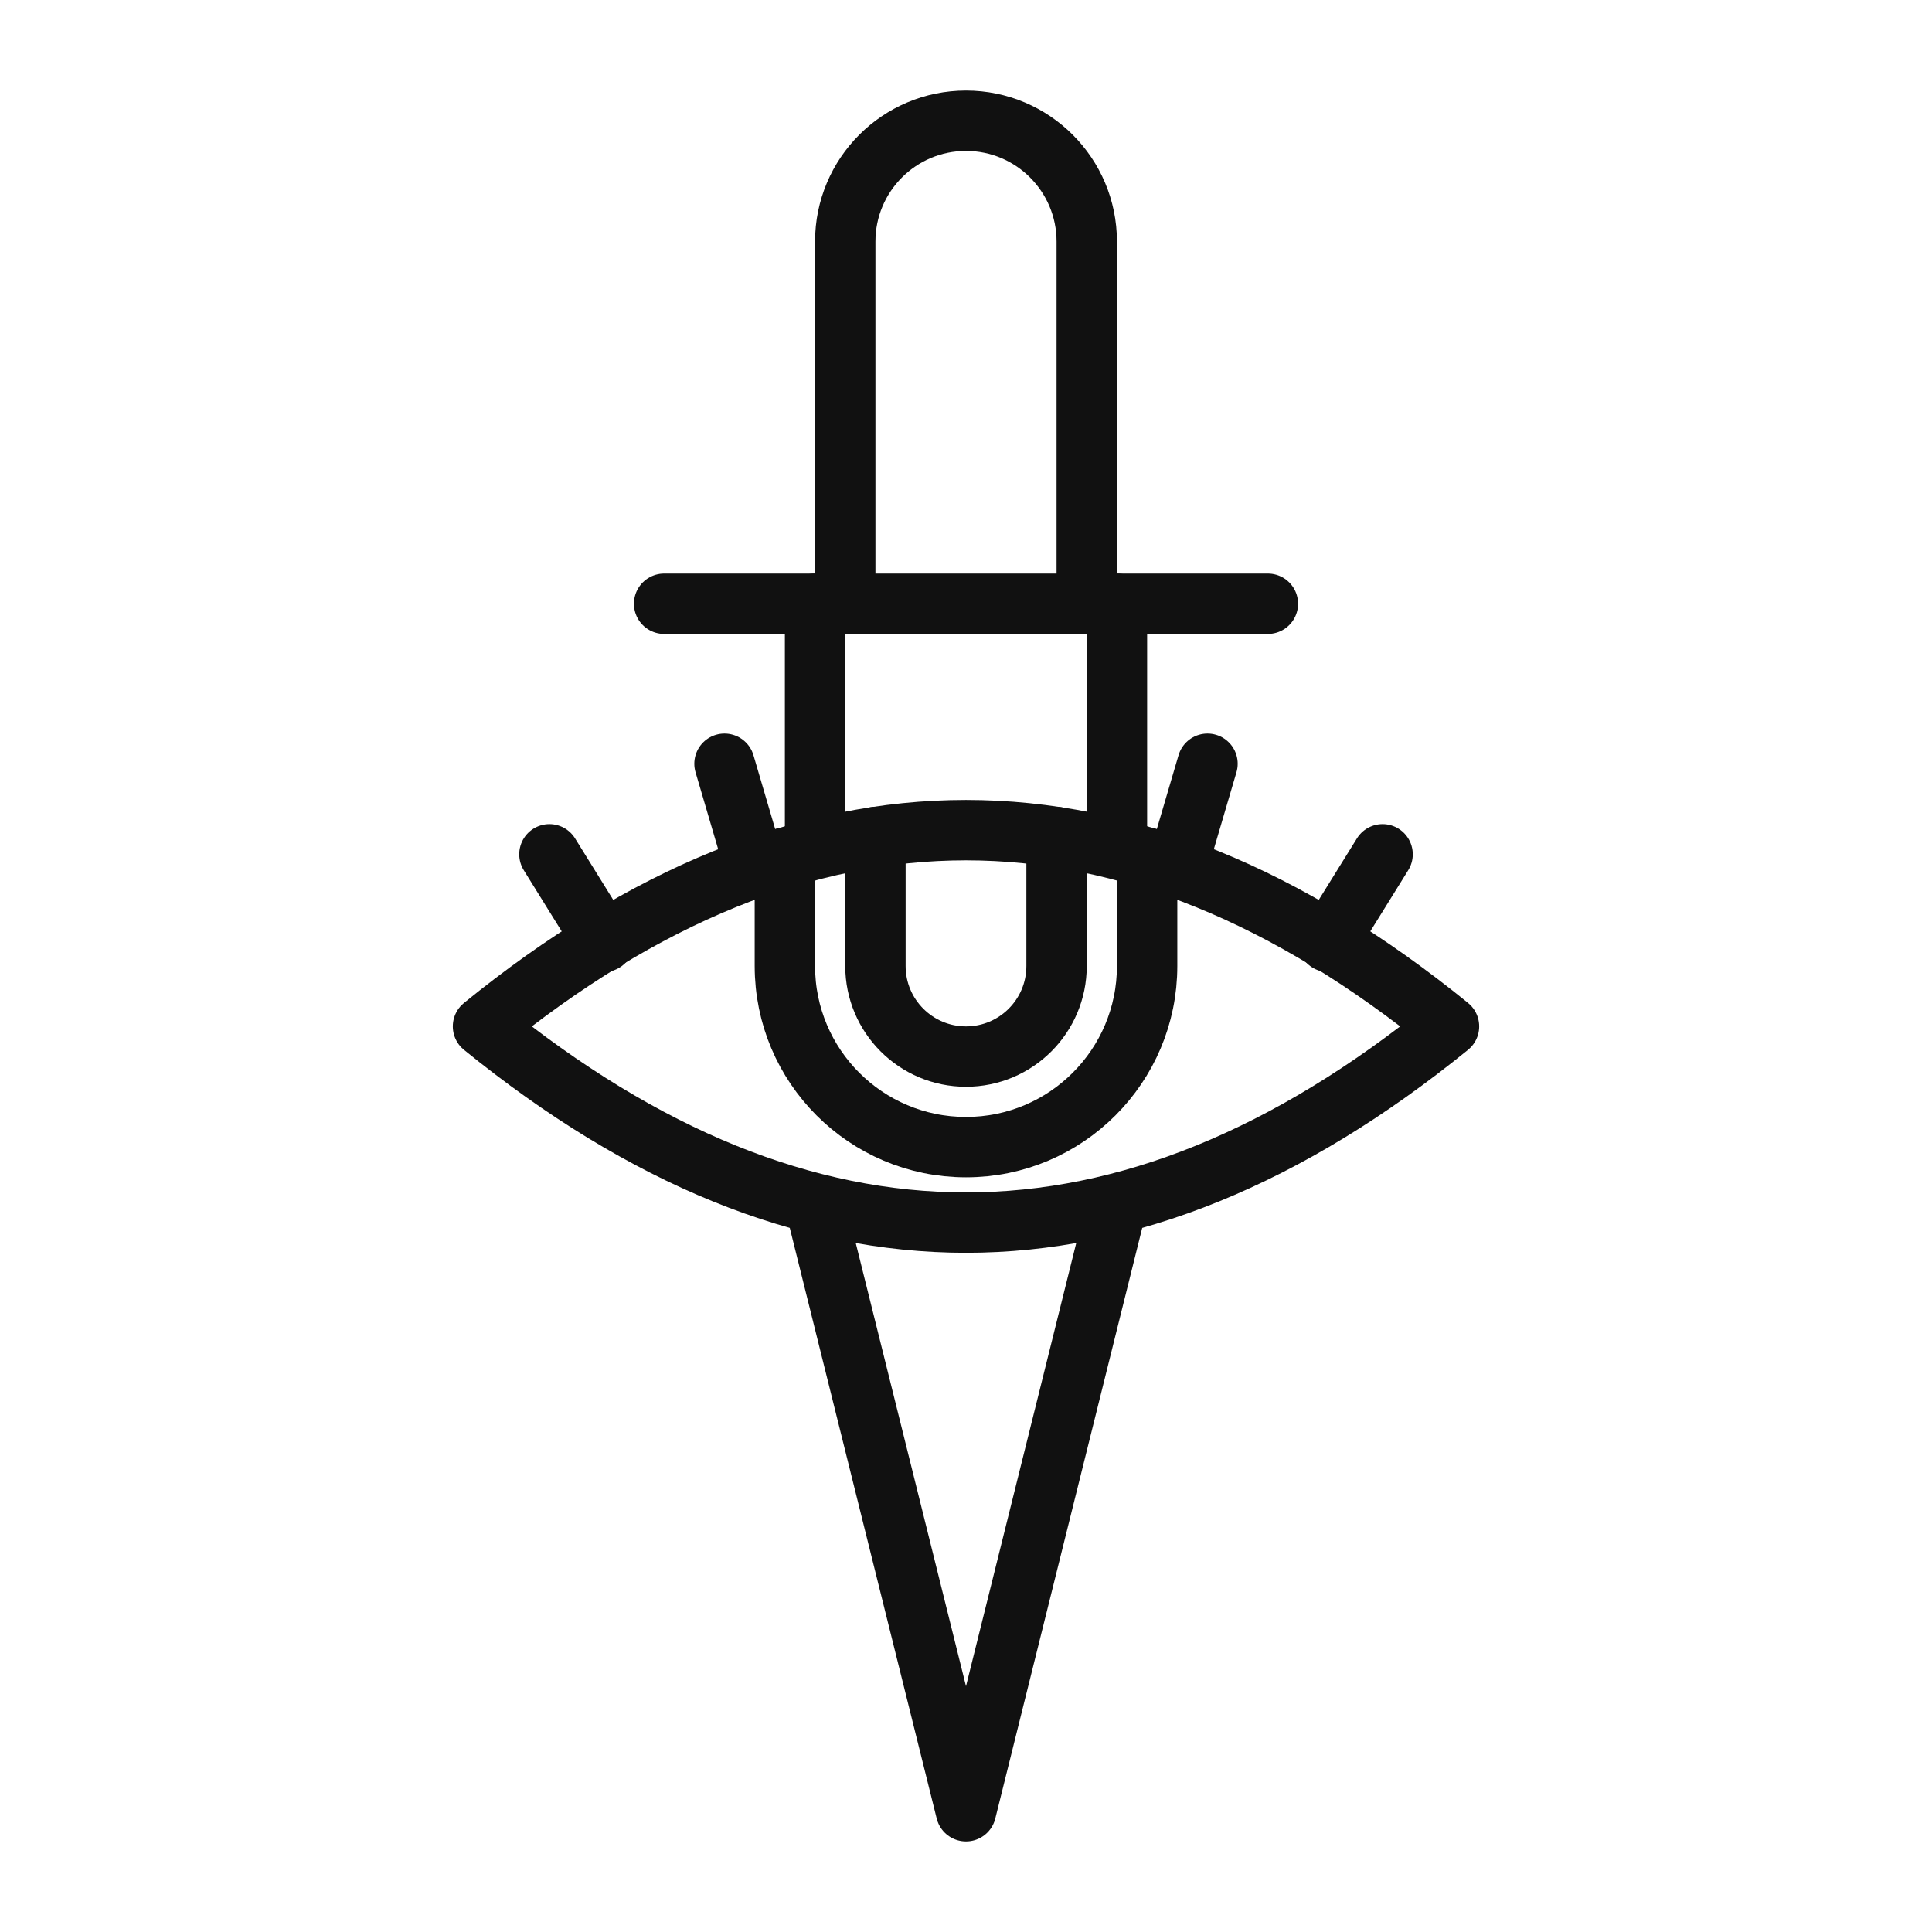
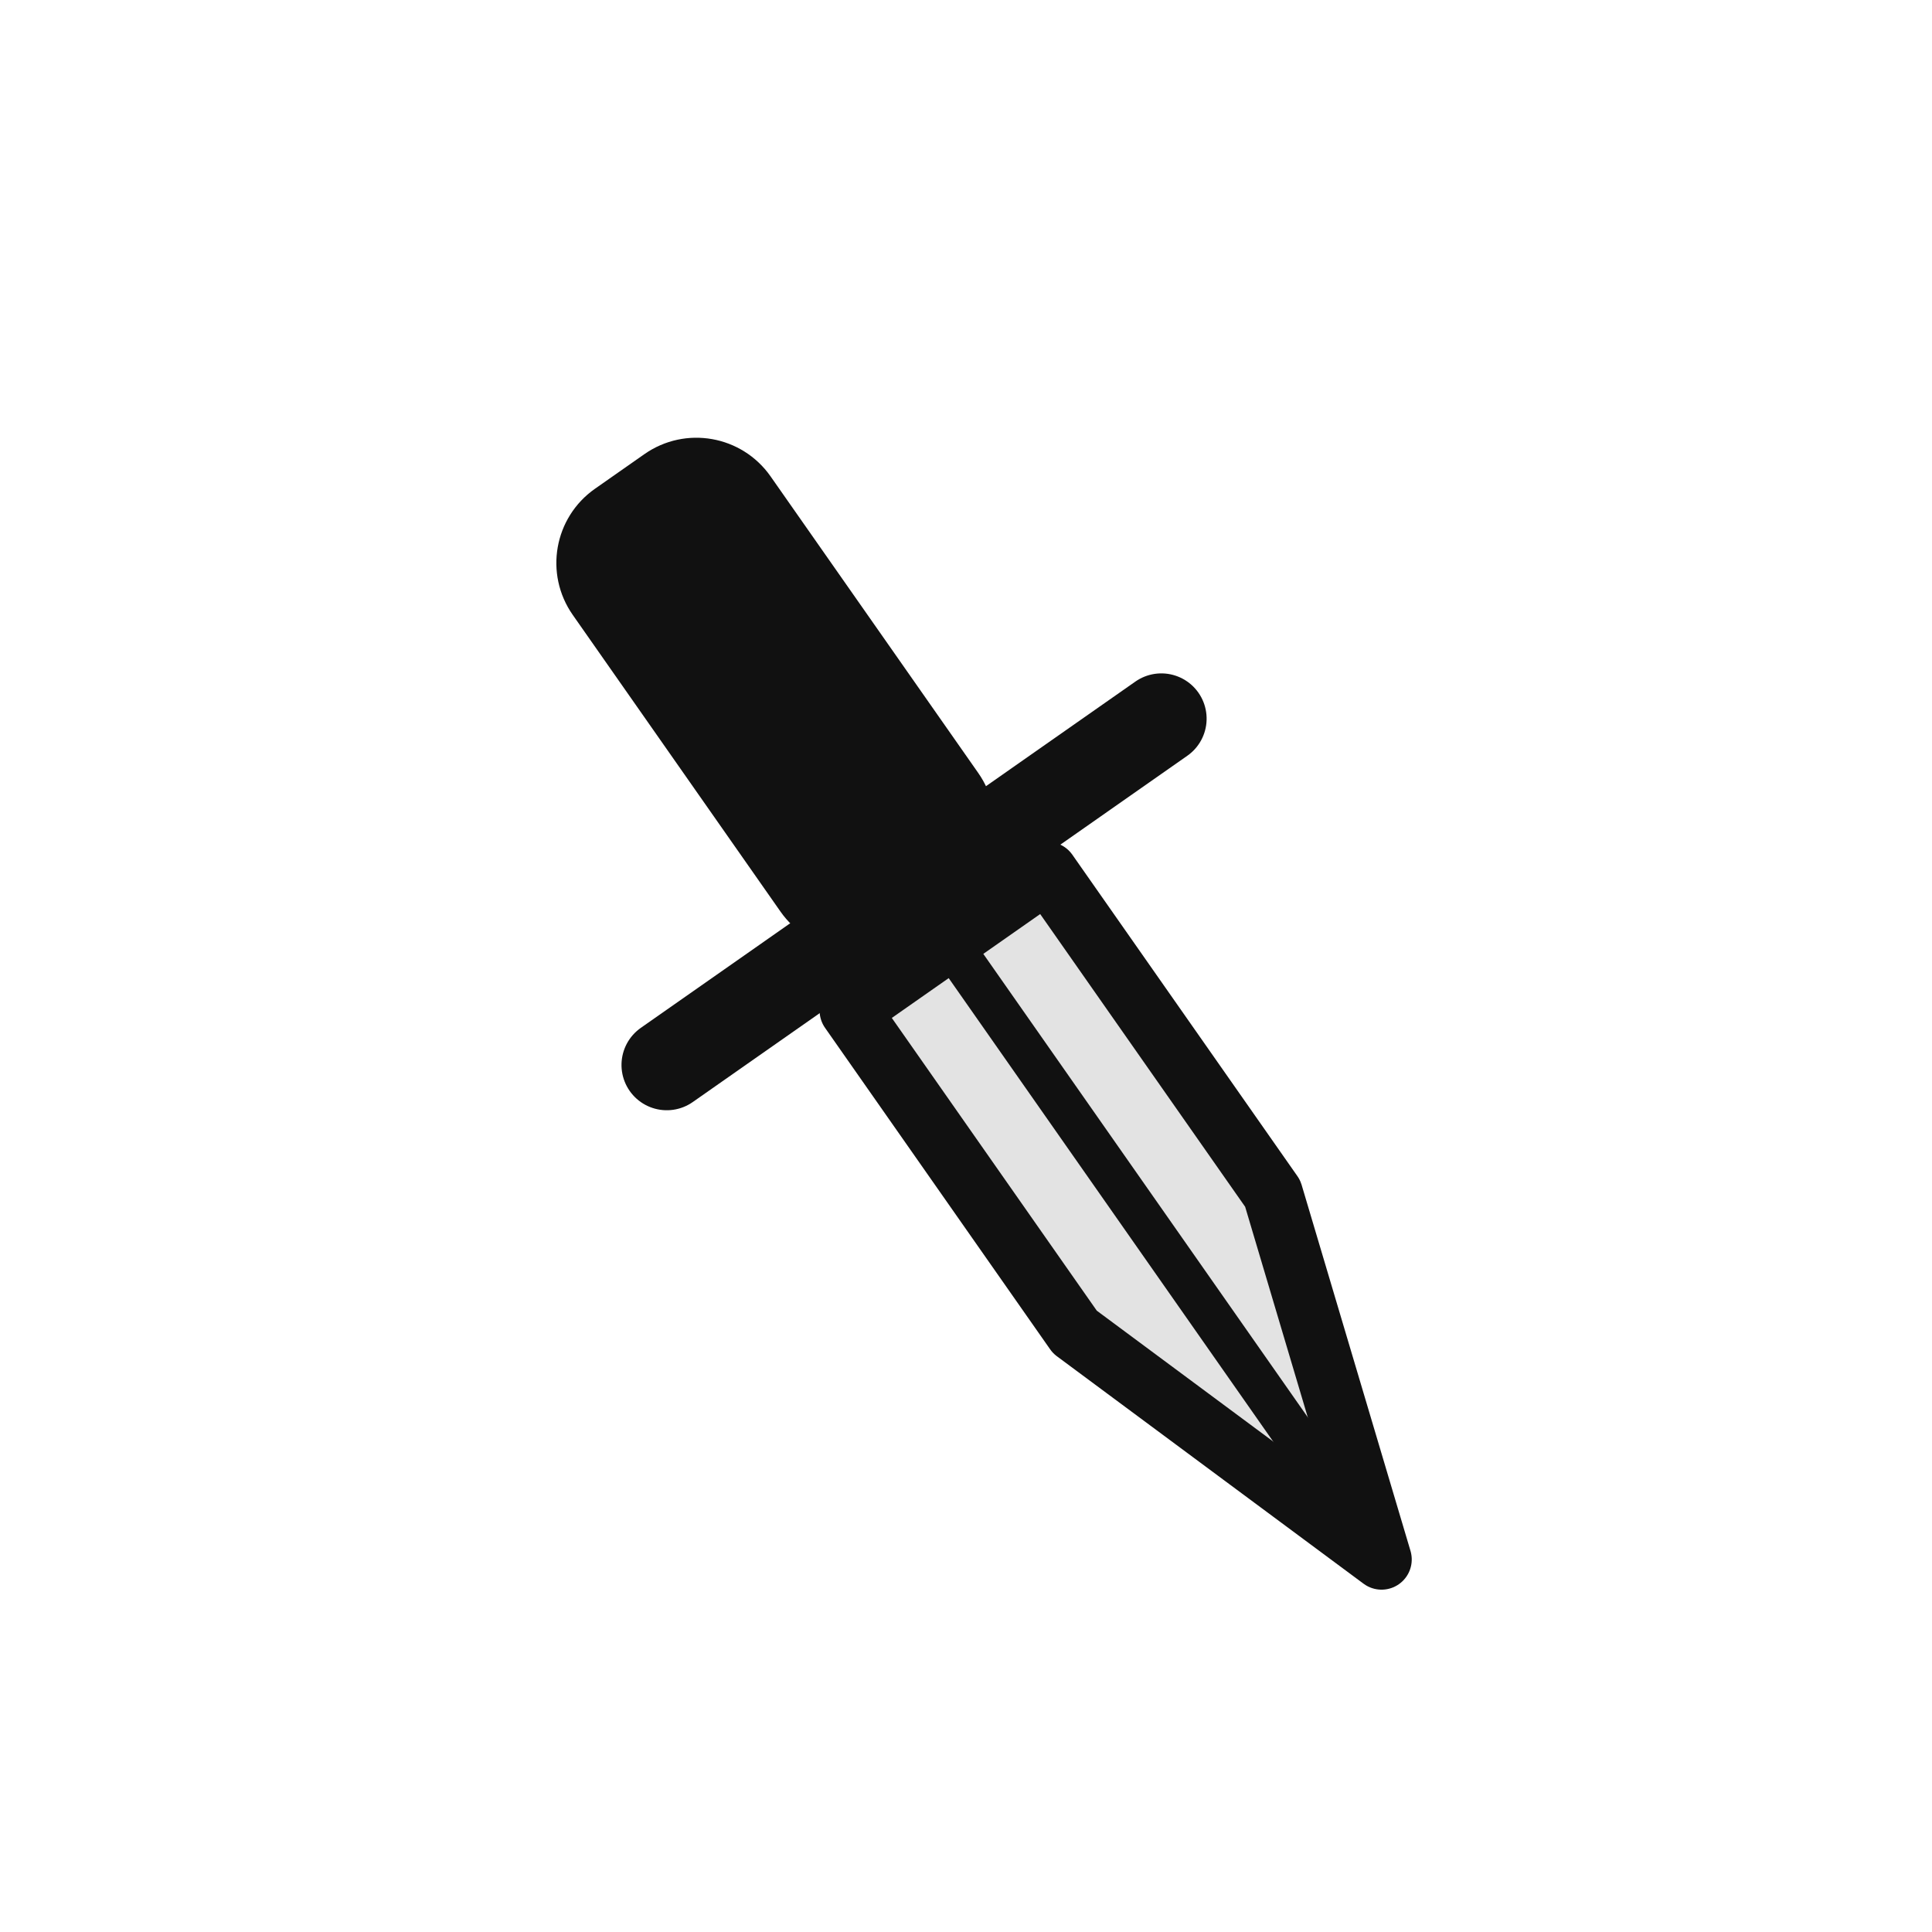
<svg xmlns="http://www.w3.org/2000/svg" viewBox="0 0 64 64">
  <rect width="64" height="64" fill="#fff" />
-   <g fill="none" stroke="#111" stroke-width="2" stroke-linecap="round" stroke-linejoin="round">
-     <path d="M28 20V8a4 4 0 0 1 8 0v12" />
-     <path d="M22 20h20" />
-     <path d="M27 20v8.1m10 0V20" />
-     <path d="M27 39.9 32 60l5-20.1" />
-     <path d="M16 34q16-13 32 0-16 13-32 0Z" />
-     <path d="m20 31.2-1.8-2.9m6.8.4-1-3.4m15 3.4 1-3.4m4 5.9 1.8-2.9" />
-     <path d="M26 28.414V32a6 6 0 0 0 12 0v-3.586" />
-     <path d="M29 27.729V32a3 3 0 0 0 6 0v-4.271" />
+   <g transform="translate(8 8) rotate(-35 24 24)" fill="none" stroke="#111" stroke-width="2" stroke-linecap="round" stroke-linejoin="round">
+     <rect x="21" y="5" width="6" height="16" rx="2" fill="#111" />
+     <path d="M14 21h20" stroke-width="3" />
+     <path d="M20 23h8v13l-4 12-4-12Z" fill="#111" fill-opacity=".12" />
+     <path d="M24 24v24" stroke-width="1.4" />
  </g>
</svg>
